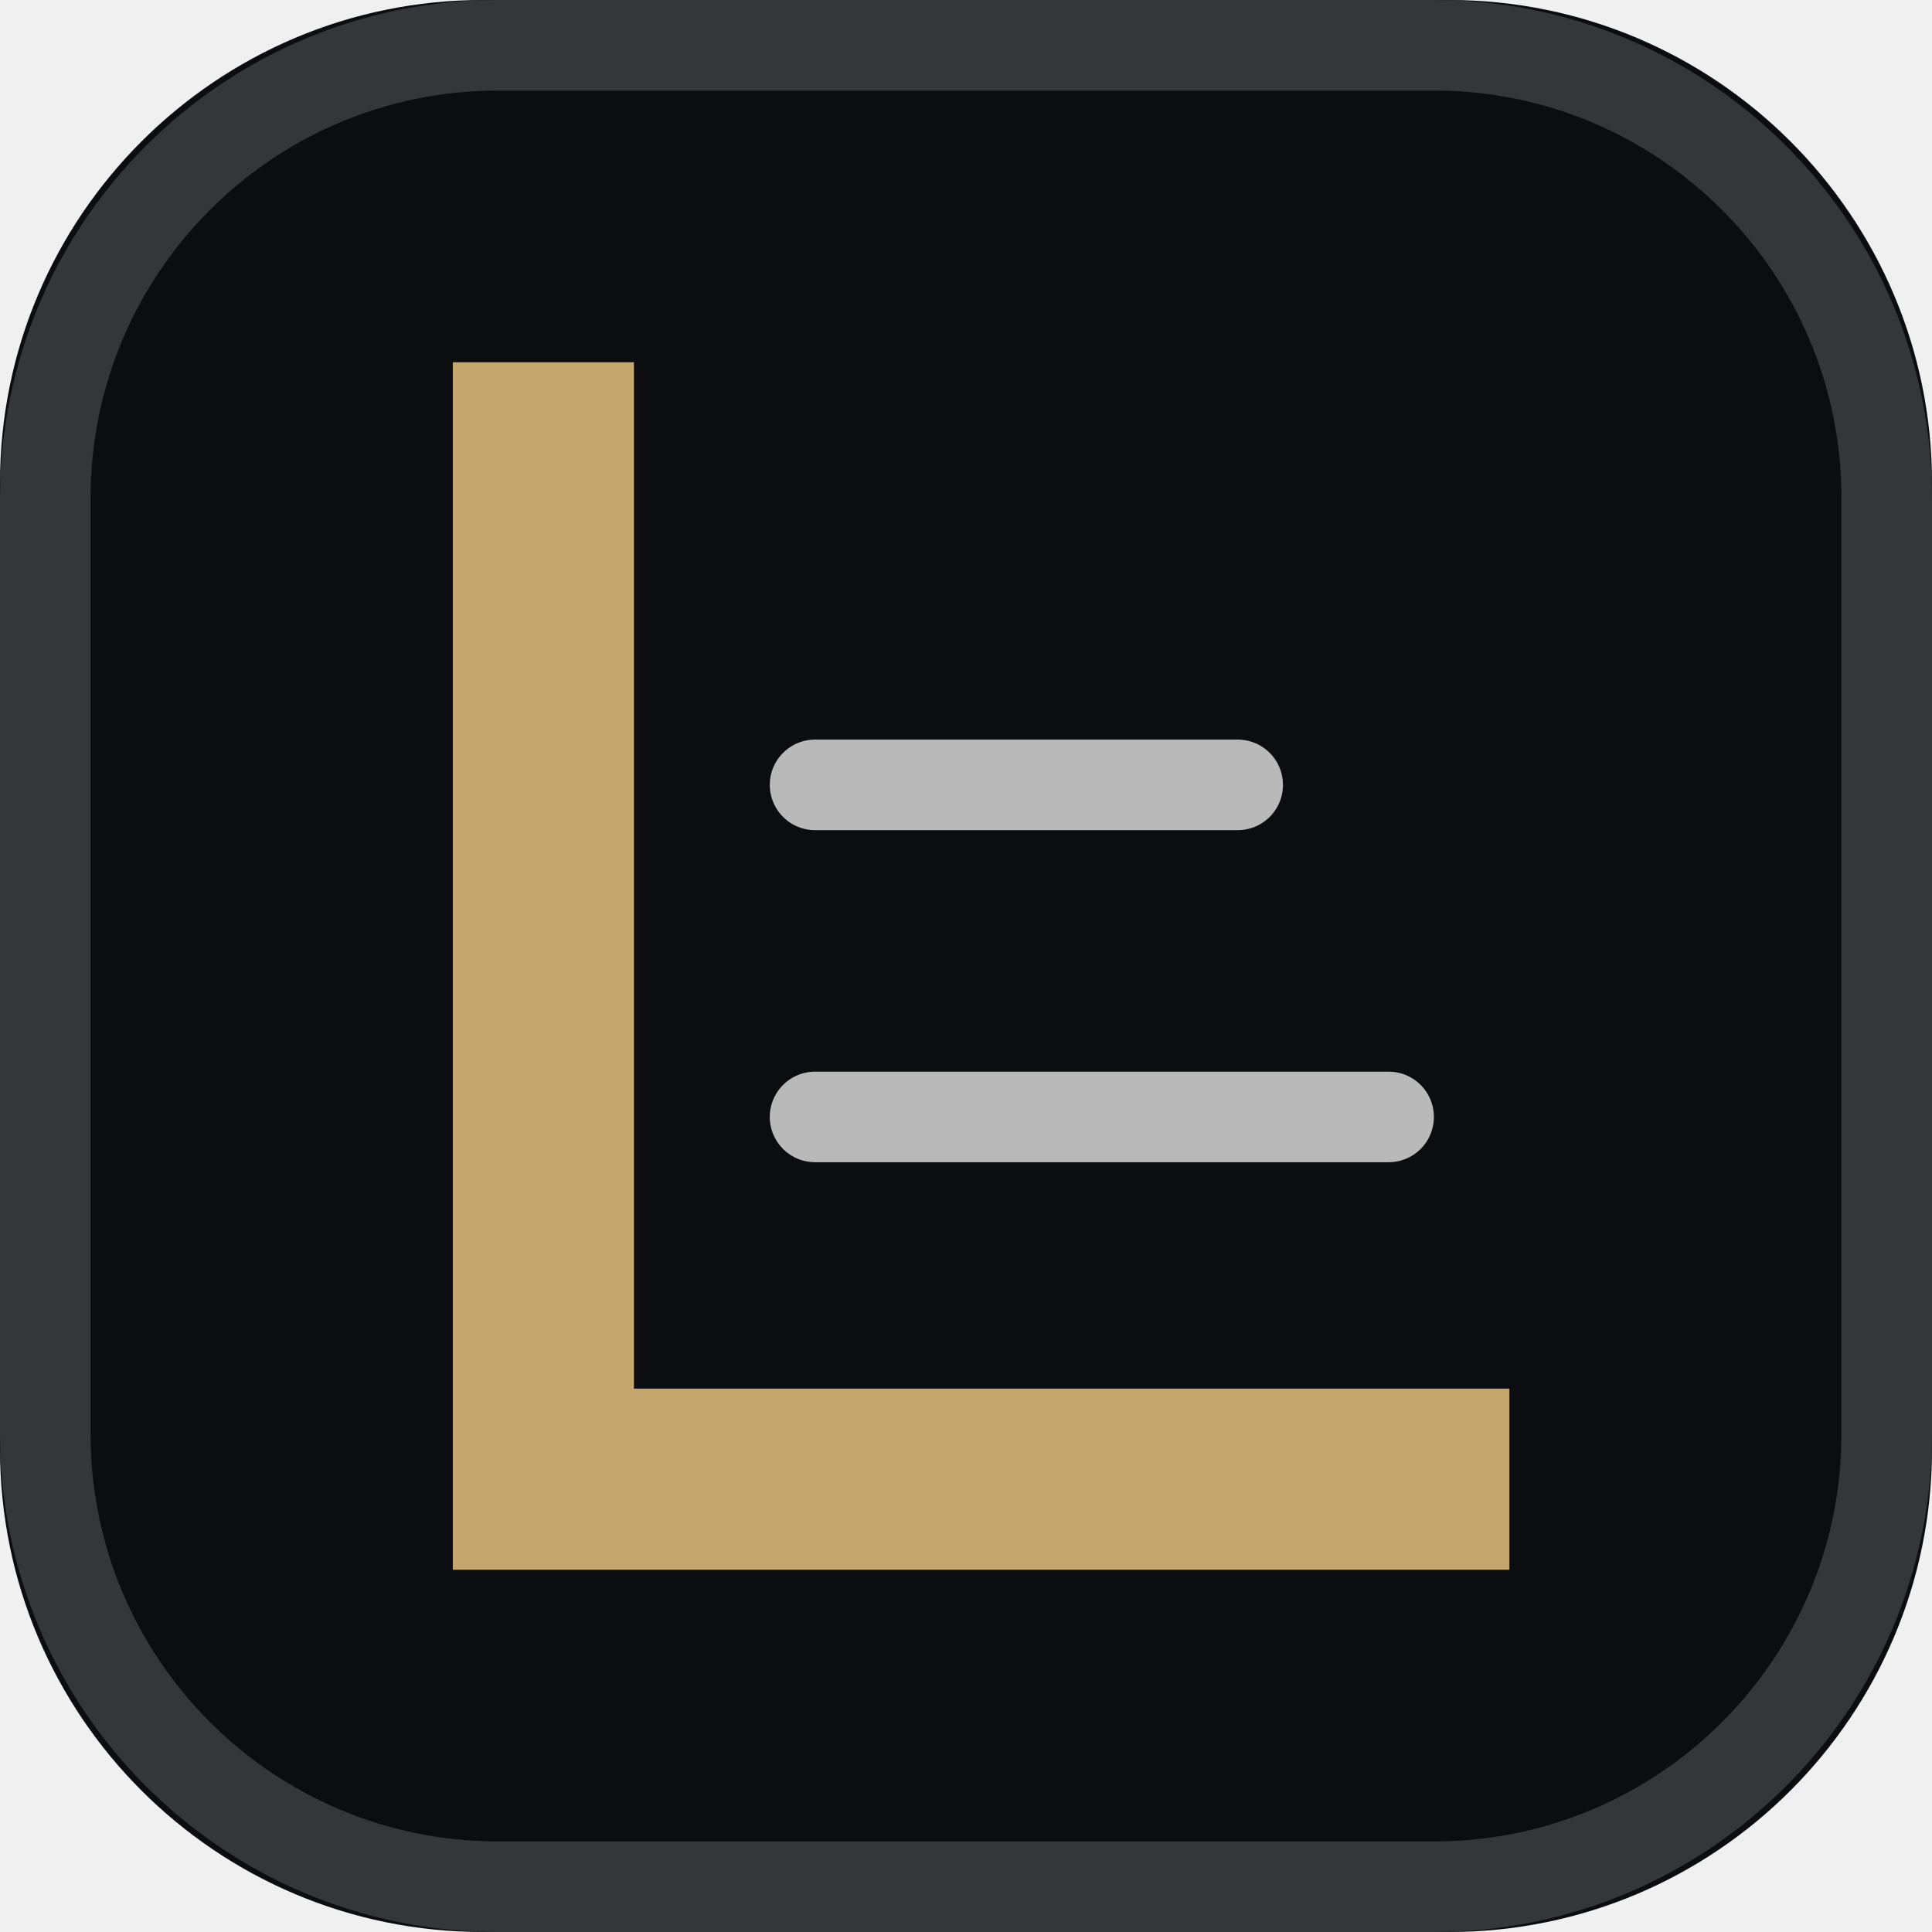
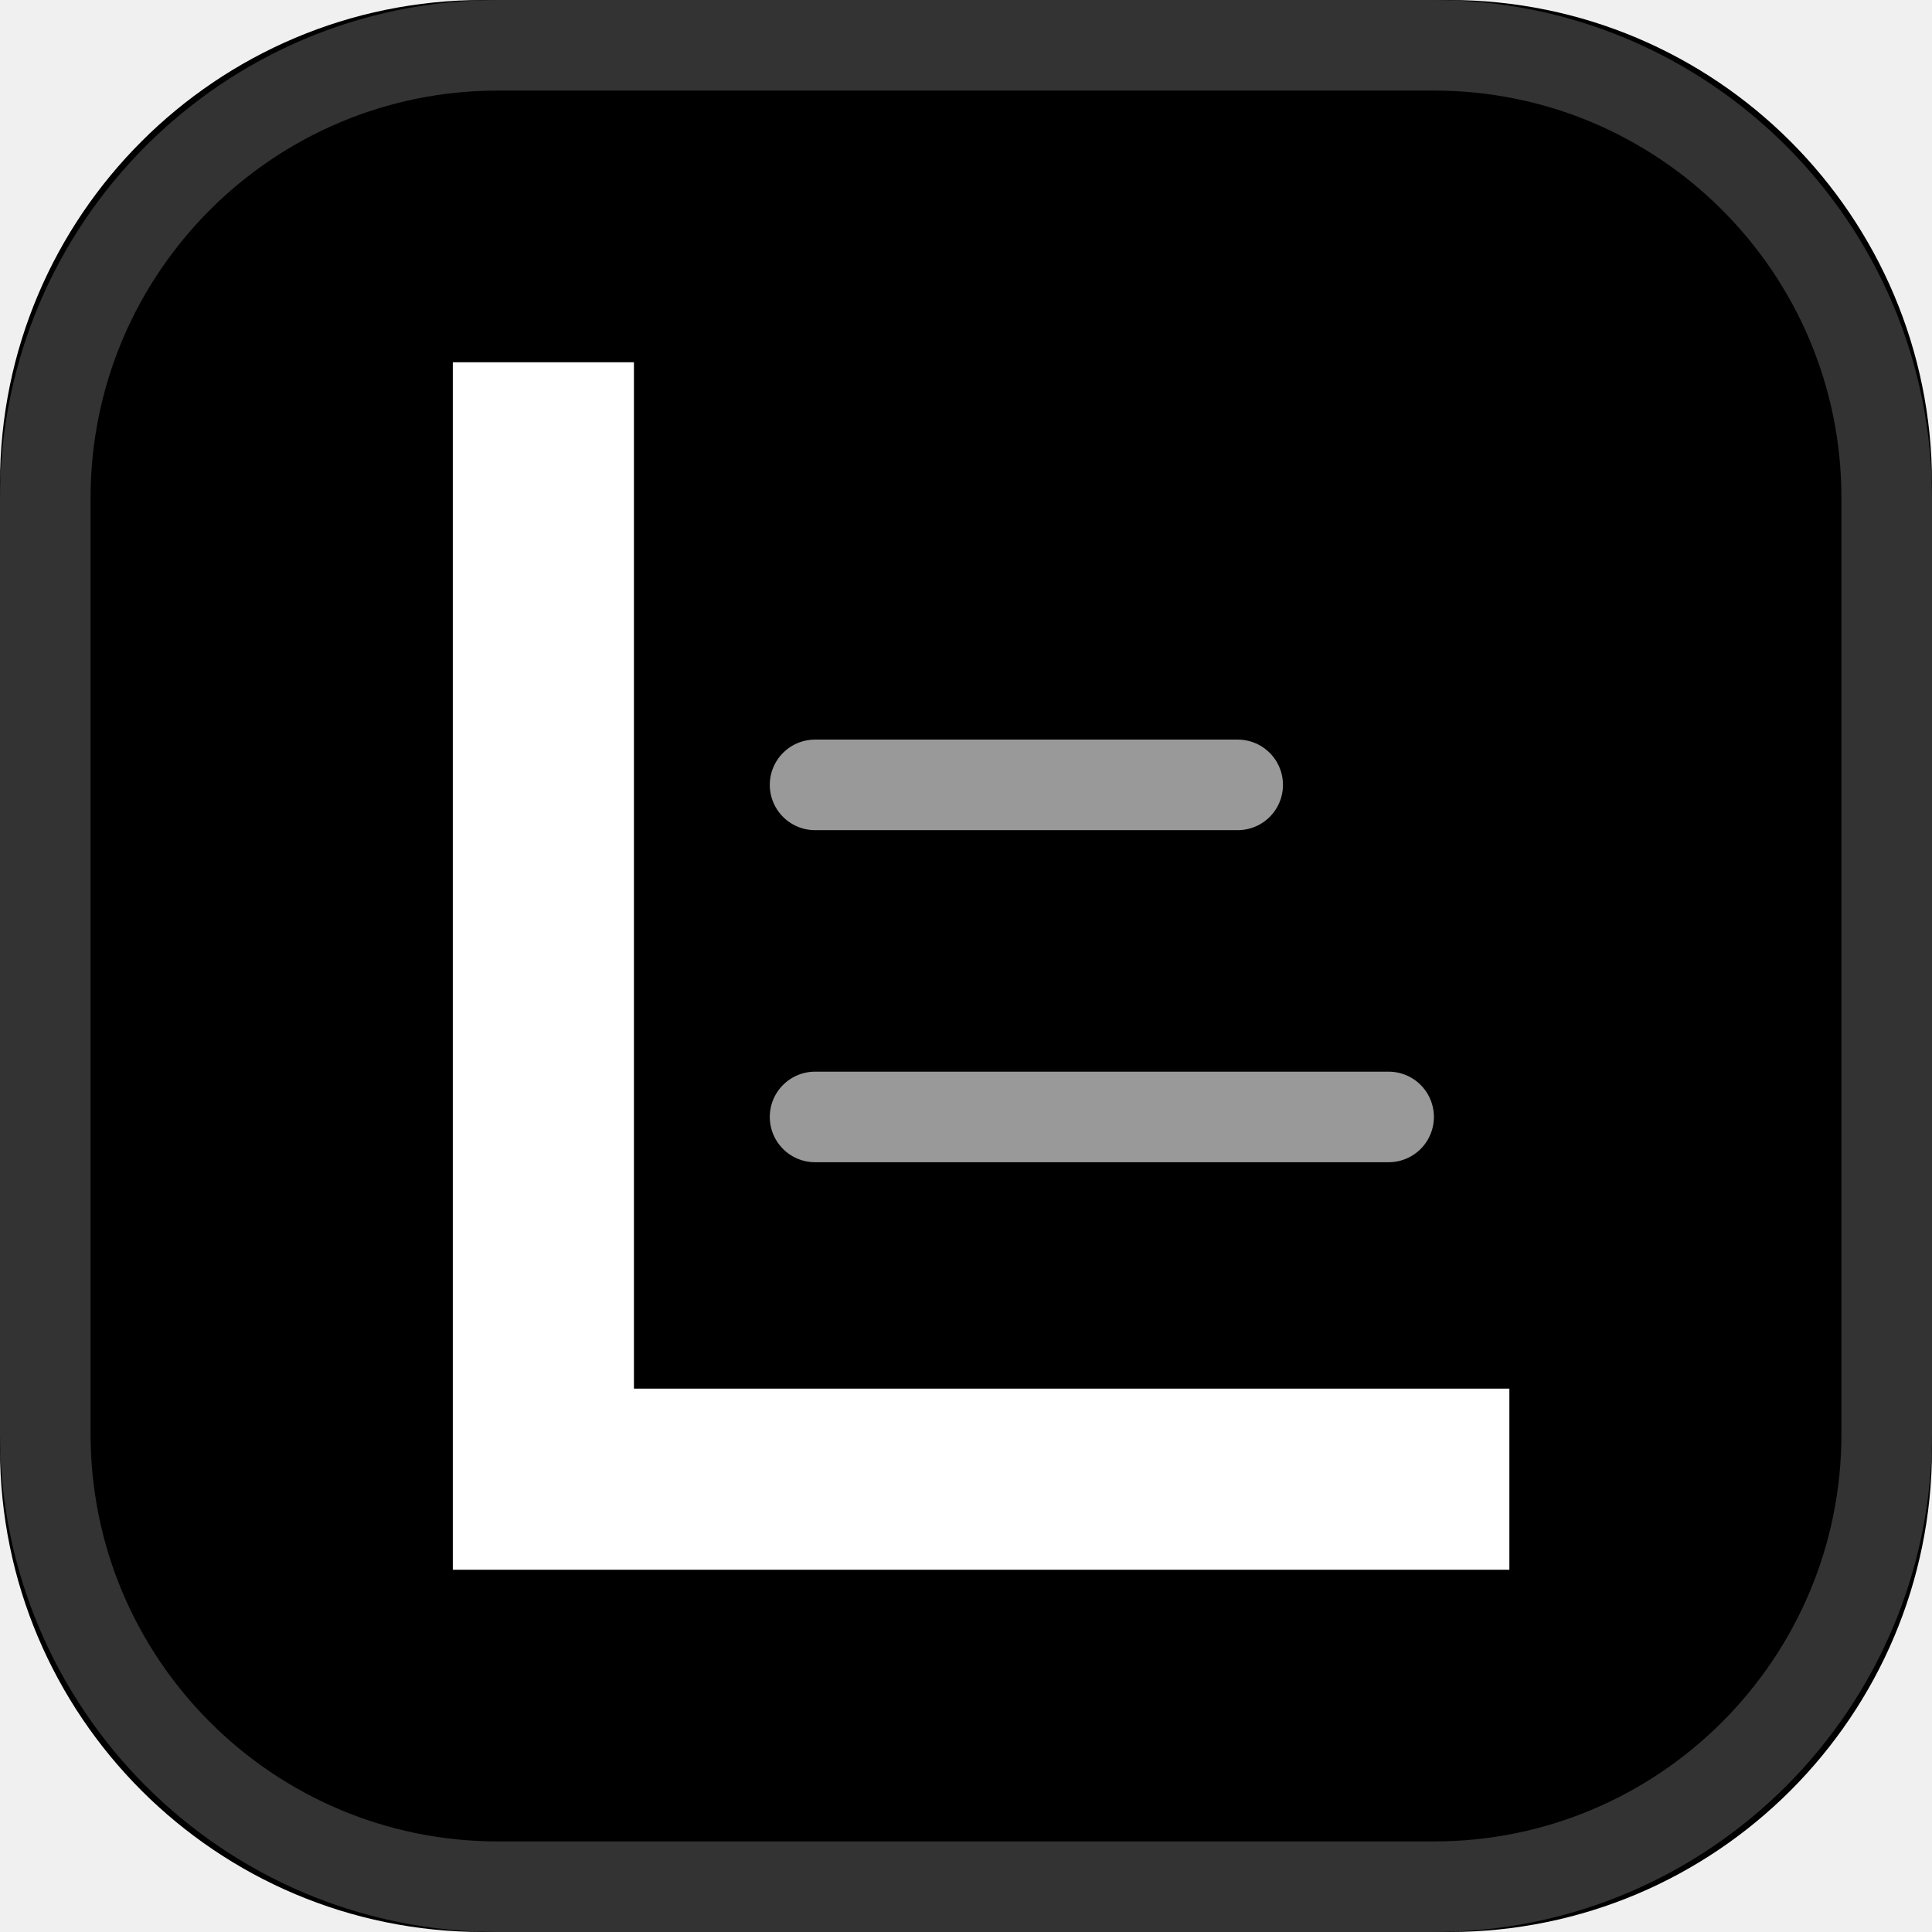
<svg xmlns="http://www.w3.org/2000/svg" viewBox="0 0 32 32" fill="none">
-   <rect width="32" height="32" rx="8" fill="#0B0D10" />
-   <rect x="0.75" y="0.75" width="30.5" height="30.5" rx="7.5" stroke="#F1F2F0" stroke-opacity="0.18" stroke-width="1.5" />
-   <path d="M9 7.5V24.5H23.5" stroke="#C5A66D" stroke-width="3" stroke-linecap="square" />
-   <path d="M13.5 13H20.5M13.5 18.5H23" stroke="#F1F2F0" stroke-opacity="0.75" stroke-width="1.5" stroke-linecap="round" />
+   <rect width="32" height="32" rx="8" fill="#000" />
+   <rect x="0.75" y="0.75" width="30.5" height="30.5" rx="7.5" stroke="#FFF" stroke-opacity="0.2" stroke-width="1.5" />
+   <path d="M9 7.5V24.5H23.5" stroke="#FFF" stroke-width="3" stroke-linecap="square" />
+   <path d="M13.5 13H20.5M13.5 18.5H23" stroke="#FFF" stroke-opacity="0.6" stroke-width="1.5" stroke-linecap="round" />
</svg>
